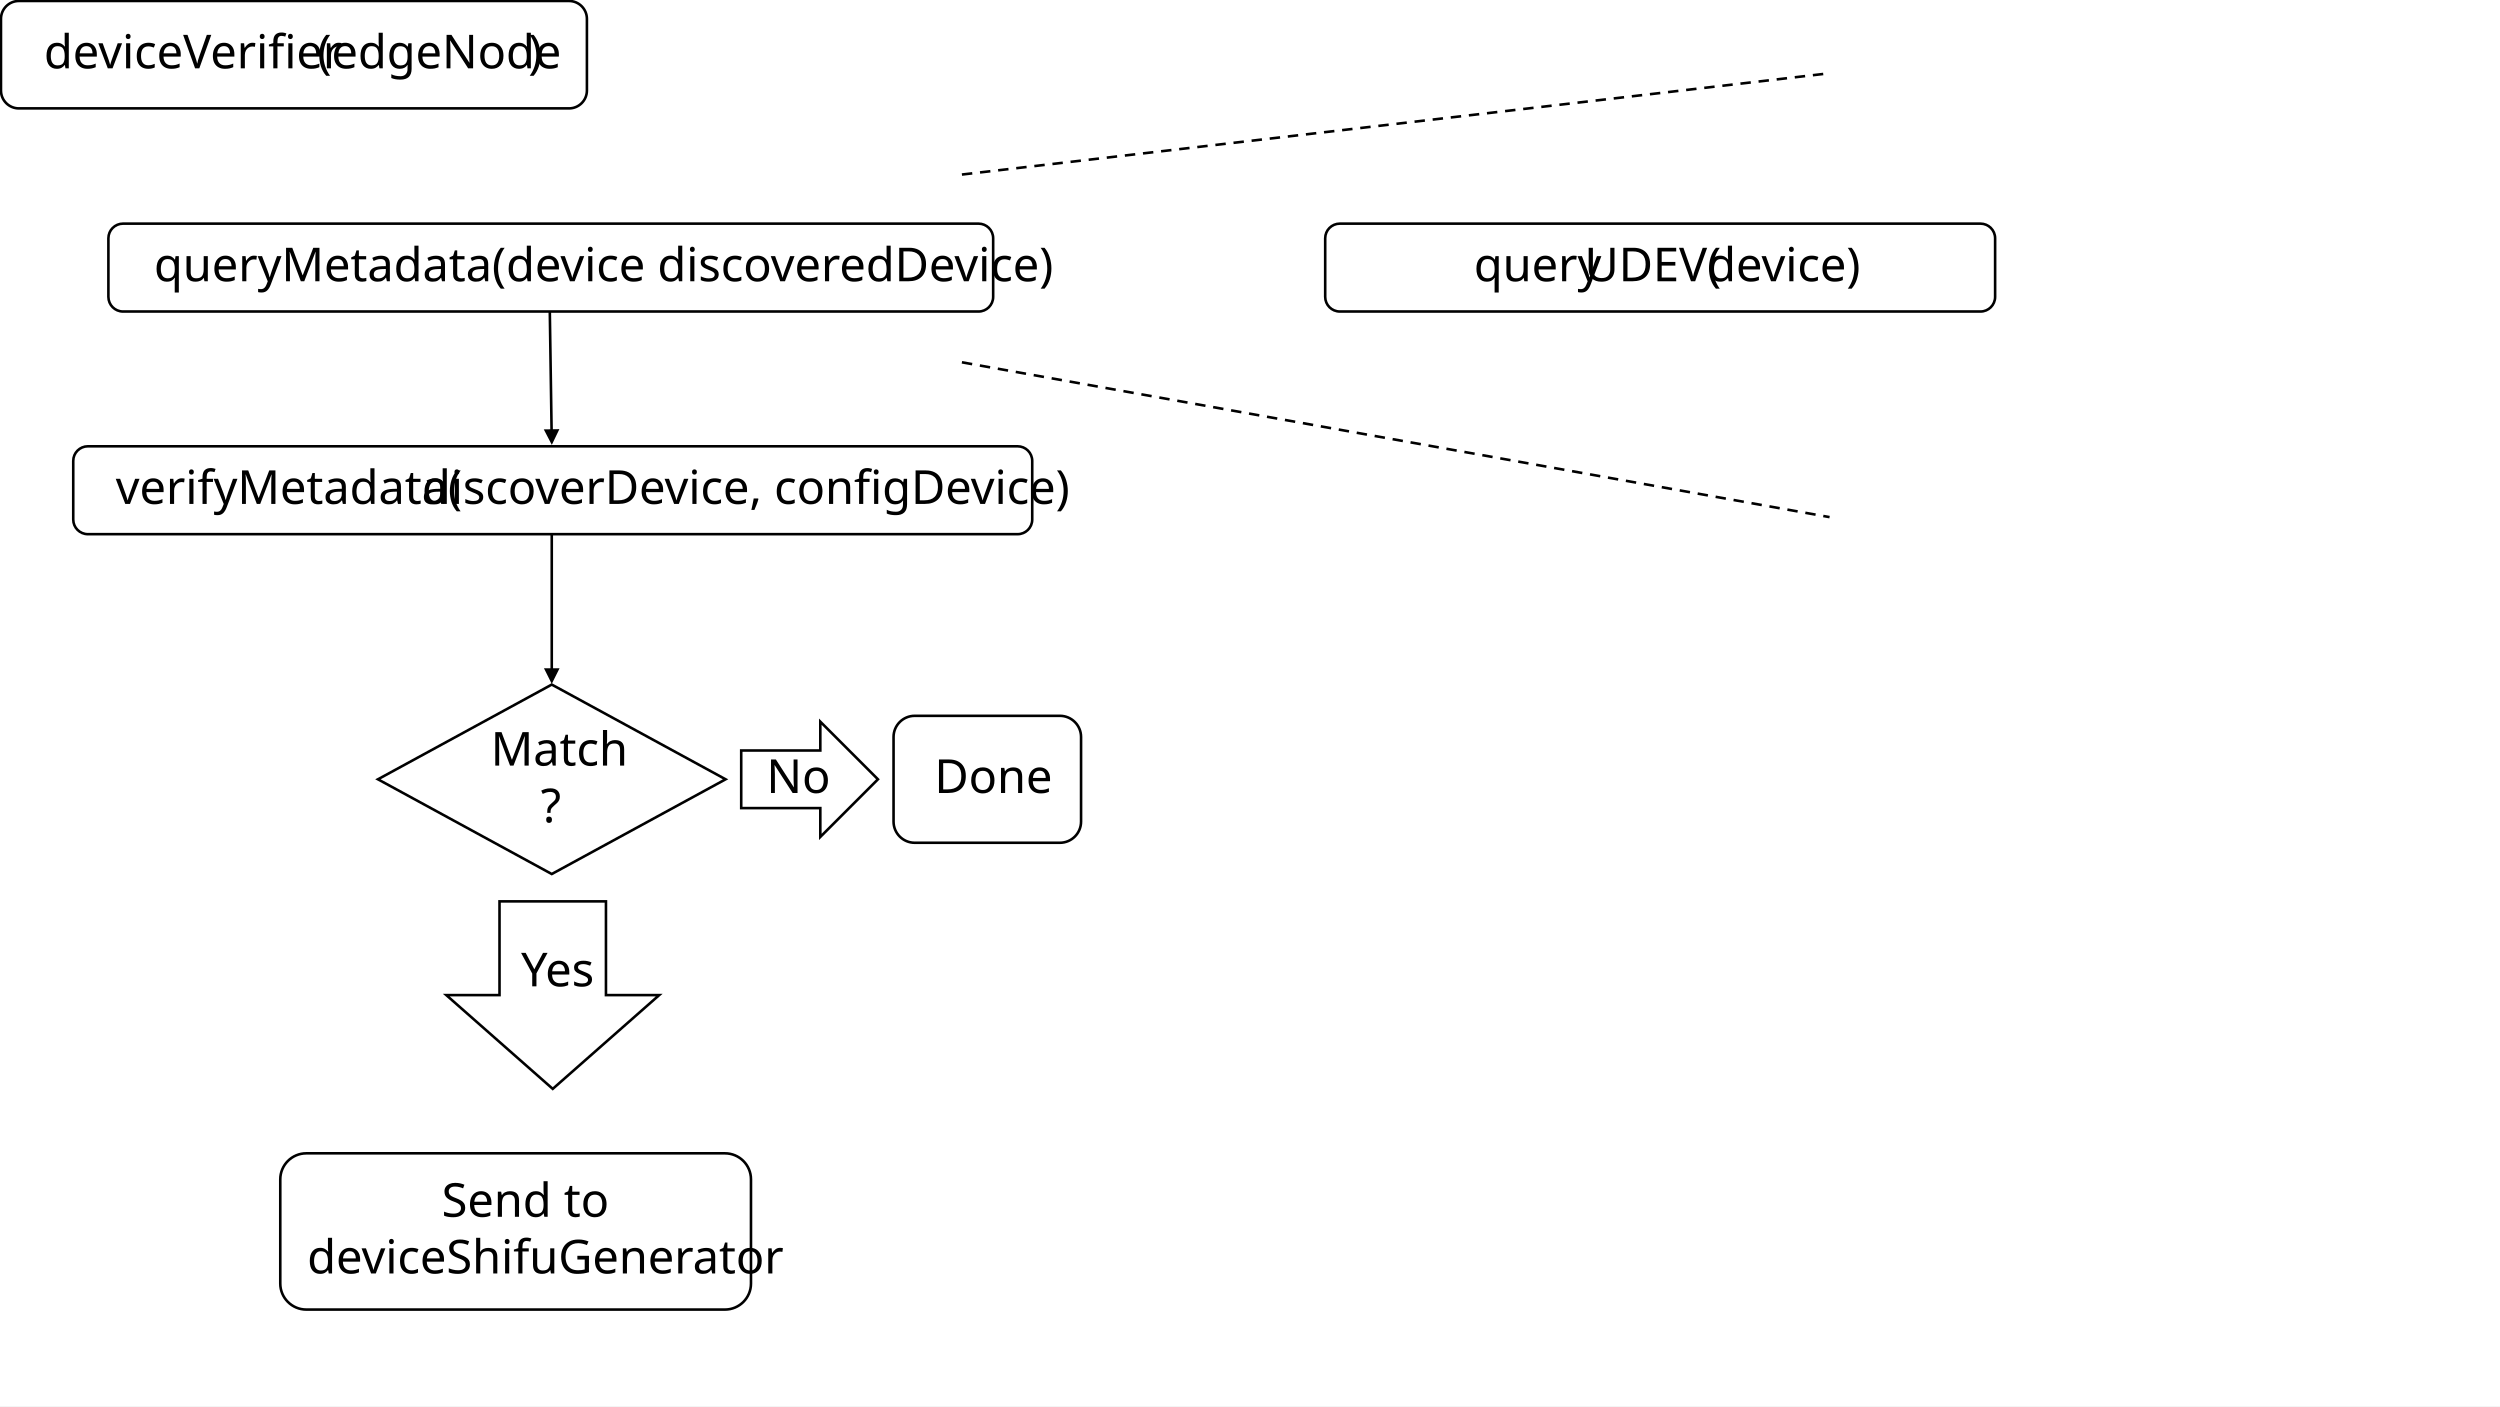
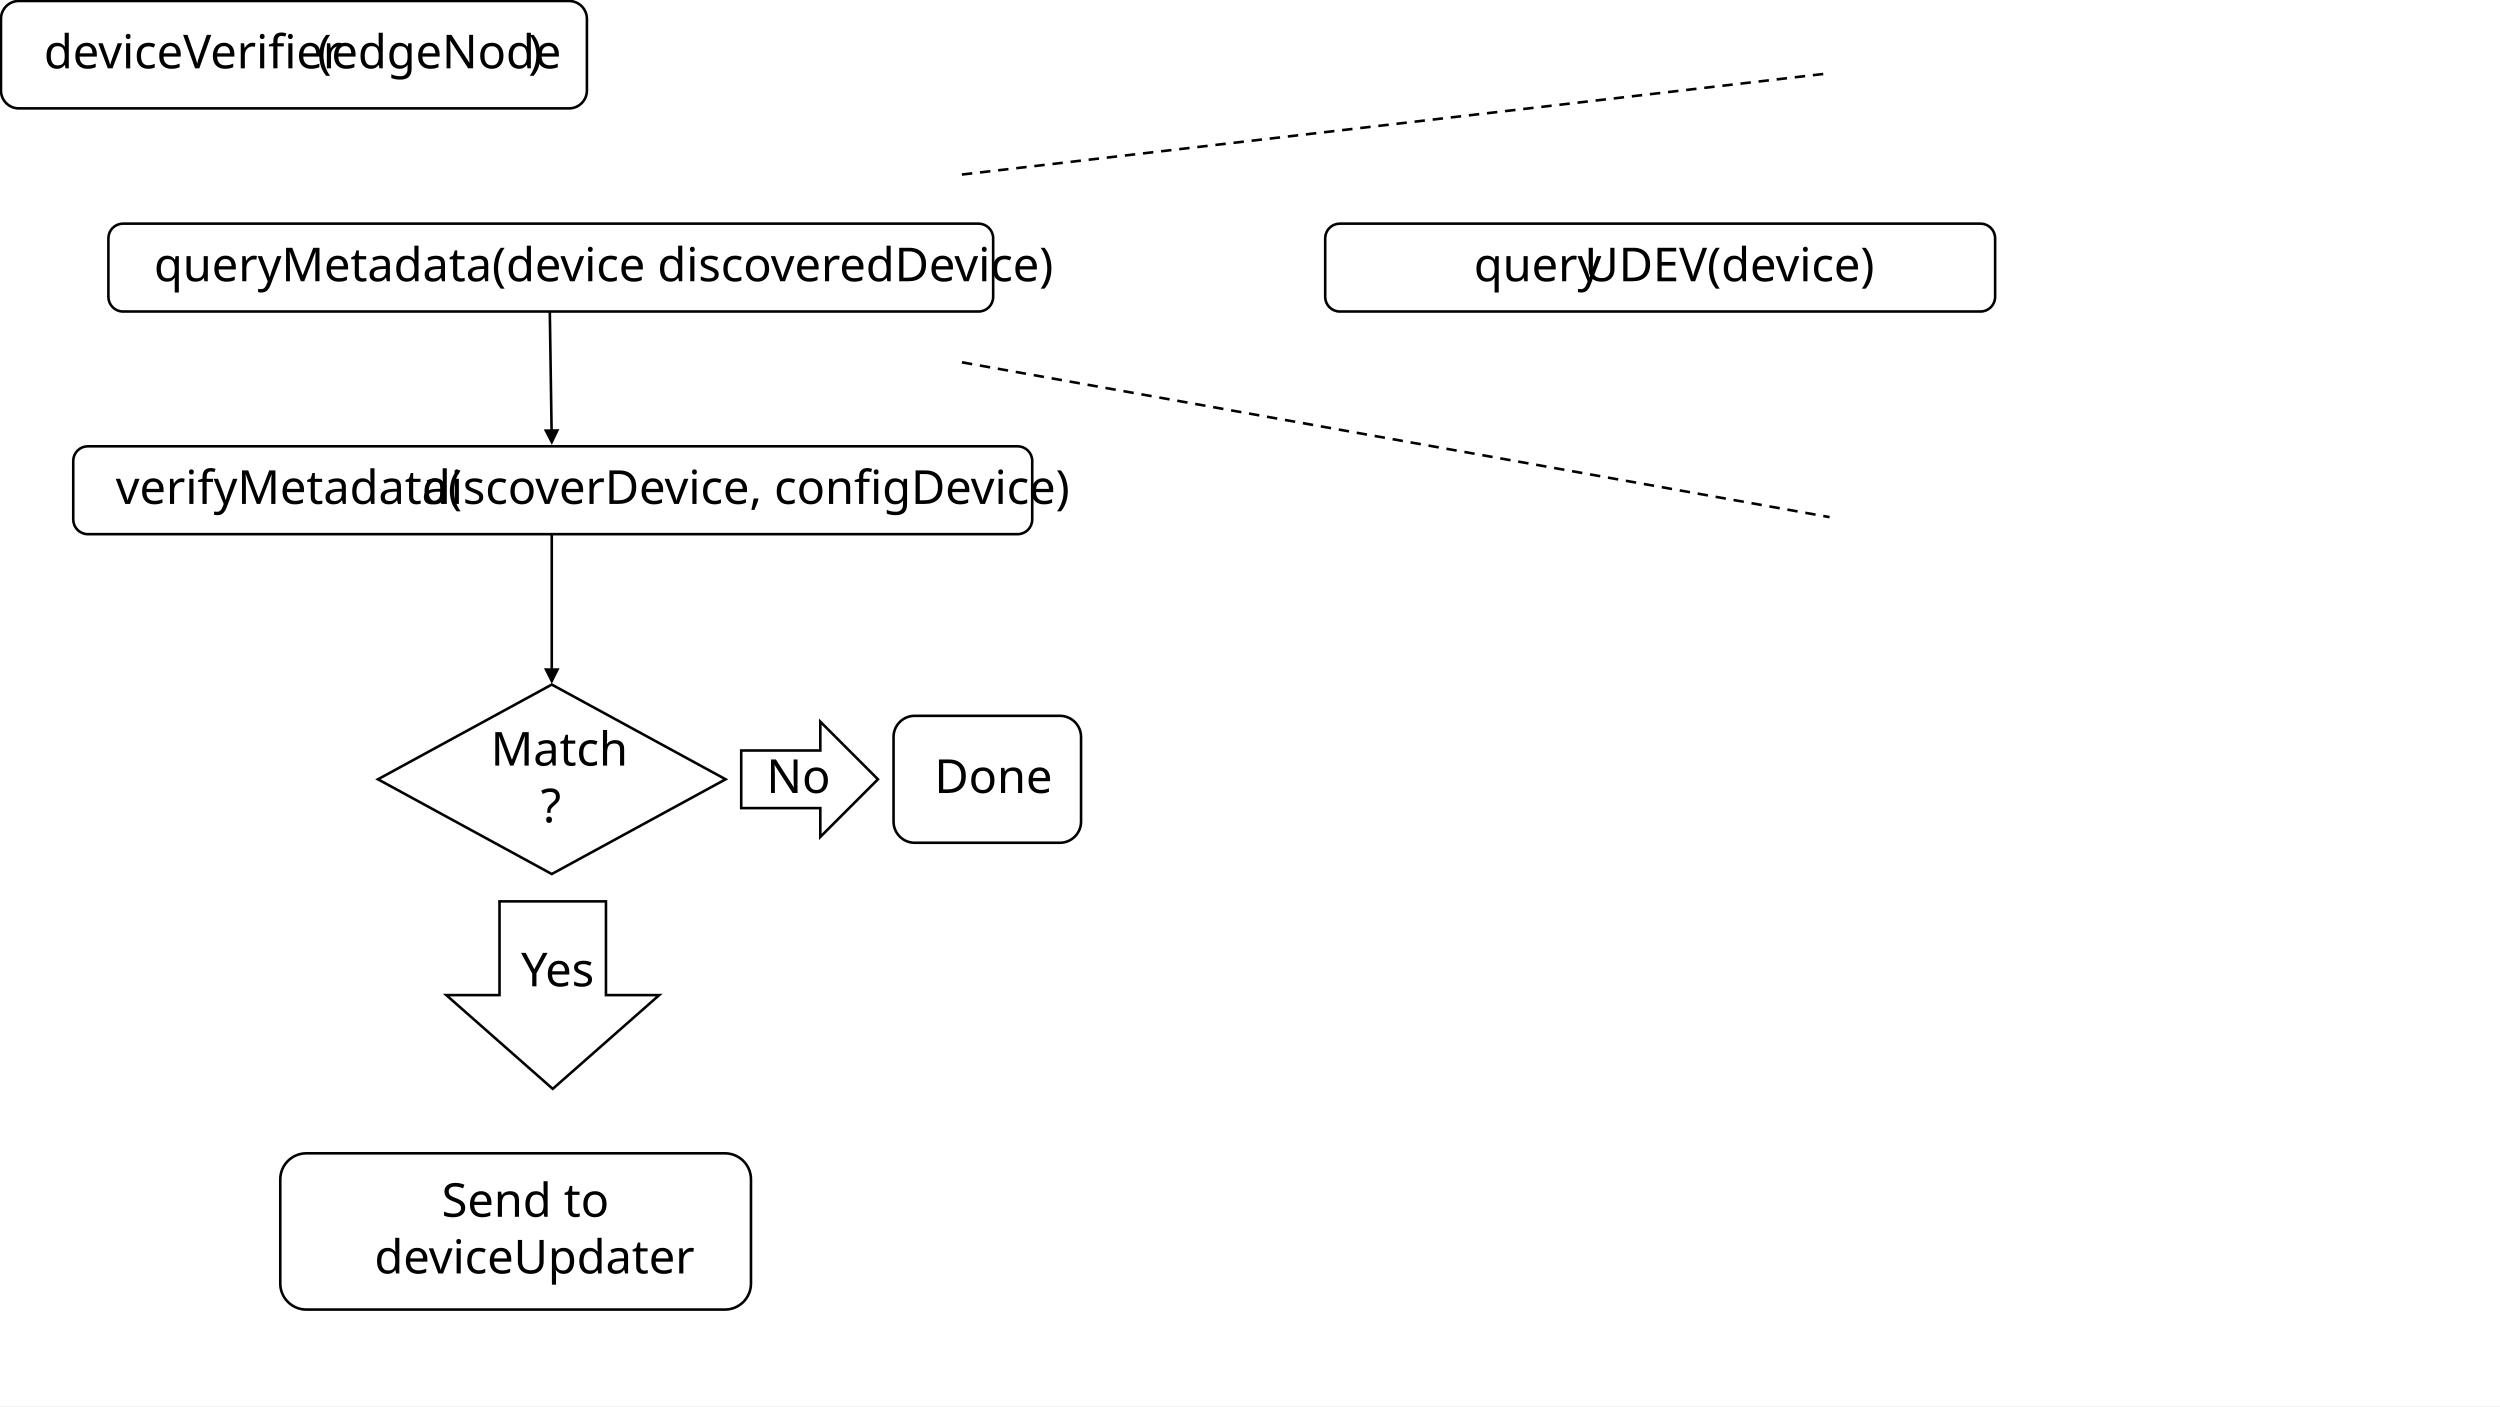
<svg xmlns="http://www.w3.org/2000/svg" width="1280" height="720" overflow="hidden">
  <defs>
    <clipPath id="clip0">
      <rect x="0" y="0" width="1280" height="720" />
    </clipPath>
  </defs>
  <g clip-path="url(#clip0)">
    <rect x="0" y="0" width="1280" height="720" fill="#FFFFFF" />
    <path d="M0.5 9.667C0.5 4.604 4.604 0.5 9.667 0.5L291.333 0.5C296.396 0.5 300.5 4.604 300.5 9.667L300.5 46.333C300.5 51.396 296.396 55.5 291.333 55.5L9.667 55.5C4.604 55.5 0.5 51.396 0.5 46.333Z" stroke="#000000" stroke-width="1.333" stroke-miterlimit="8" fill="#FFFFFF" fill-rule="evenodd" />
    <text font-family="Calibri,Calibri_MSFontService,sans-serif" font-weight="400" font-size="24" transform="translate(22.5051 35)">deviceVerifier<tspan font-size="24" x="140.02" y="0">(</tspan>edgeNode<tspan font-size="24" x="247.987" y="0">)</tspan>
    </text>
    <path d="M55.5 122C55.5 117.858 58.858 114.5 63 114.5L501 114.5C505.142 114.5 508.5 117.858 508.5 122L508.5 152C508.5 156.142 505.142 159.5 501 159.5L63 159.5C58.858 159.5 55.5 156.142 55.5 152Z" stroke="#000000" stroke-width="1.333" stroke-miterlimit="8" fill="#FFFFFF" fill-rule="evenodd" />
    <text font-family="Calibri,Calibri_MSFontService,sans-serif" font-weight="400" font-size="24" transform="translate(78.8477 144)">queryMetadata(device discoveredDevice)</text>
    <path d="M37.5 236C37.5 231.858 40.858 228.5 45 228.5L521 228.5C525.142 228.5 528.5 231.858 528.5 236L528.5 266C528.5 270.142 525.142 273.5 521 273.5L45 273.5C40.858 273.5 37.5 270.142 37.5 266Z" stroke="#000000" stroke-width="1.333" stroke-miterlimit="8" fill="#FFFFFF" fill-rule="evenodd" />
    <text font-family="Calibri,Calibri_MSFontService,sans-serif" font-weight="400" font-size="24" transform="translate(59.2552 258)">verifyMetadata(<tspan font-size="24" x="156.787" y="0">discoverDevice</tspan>, configDevice)</text>
    <path d="M193.5 399 282.5 350.5 371.5 399 282.5 447.5Z" stroke="#000000" stroke-width="1.333" stroke-miterlimit="8" fill="#FFFFFF" fill-rule="evenodd" />
    <text font-family="Calibri,Calibri_MSFontService,sans-serif" font-weight="400" font-size="24" transform="translate(251.262 392)">Match<tspan font-size="24" x="25.573" y="29">?</tspan>
    </text>
    <path d="M457.5 377.333C457.5 371.35 462.35 366.5 468.333 366.5L542.667 366.5C548.65 366.5 553.5 371.35 553.5 377.333L553.5 420.667C553.5 426.65 548.65 431.5 542.667 431.5L468.333 431.5C462.35 431.5 457.5 426.65 457.5 420.667Z" stroke="#000000" stroke-width="1.333" stroke-miterlimit="8" fill="#FFFFFF" fill-rule="evenodd" />
    <text font-family="Calibri,Calibri_MSFontService,sans-serif" font-weight="400" font-size="24" transform="translate(478.43 406)">Done</text>
    <path d="M379.5 384.25 420 384.25 420 369.5 449.5 399 420 428.5 420 413.75 379.5 413.75Z" stroke="#000000" stroke-width="1.333" stroke-miterlimit="8" fill="#FFFFFF" fill-rule="evenodd" />
    <text font-family="Calibri,Calibri_MSFontService,sans-serif" font-weight="400" font-size="24" transform="translate(392.43 406)">No</text>
    <path d="M228.5 509.5 255.75 509.5 255.75 461.5 310.25 461.5 310.25 509.5 337.5 509.5 283 557.5Z" stroke="#000000" stroke-width="1.333" stroke-miterlimit="8" fill="#FFFFFF" fill-rule="evenodd" />
    <text font-family="Calibri,Calibri_MSFontService,sans-serif" font-weight="400" font-size="24" transform="translate(266.782 505)">Yes</text>
    <path d="M143.5 603.833C143.5 596.47 149.47 590.5 156.833 590.5L371.167 590.5C378.531 590.5 384.5 596.47 384.5 603.833L384.5 657.167C384.5 664.531 378.531 670.5 371.167 670.5L156.833 670.5C149.47 670.5 143.5 664.531 143.5 657.167Z" stroke="#000000" stroke-width="1.333" stroke-miterlimit="8" fill="#FFFFFF" fill-rule="evenodd" />
-     <text font-family="Calibri,Calibri_MSFontService,sans-serif" font-weight="400" font-size="24" transform="translate(226.133 623)">Send to <tspan font-size="24" x="-68.833" y="29">deviceShifuGenerator</tspan>
+     <text font-family="Calibri,Calibri_MSFontService,sans-serif" font-weight="400" font-size="24" transform="translate(226.133 623)">Send to <tspan font-size="24" x="-34.4" y="29">deviceUpdater</tspan>
    </text>
    <path d="M282.167 159.49 283.094 221.105 281.761 221.125 280.833 159.51ZM286.407 219.721 282.528 227.78 278.408 219.842Z" />
    <path d="M283.167 273.5 283.167 343.484 281.833 343.484 281.833 273.5ZM286.5 342.15 282.5 350.15 278.5 342.15Z" />
    <path d="M0 0 444.238 51.868" stroke="#000000" stroke-width="1.333" stroke-miterlimit="8" stroke-dasharray="5.333 4" fill="#FFFFFF" fill-rule="evenodd" transform="matrix(1 0 0 -1 492.5 89.3682)" />
    <path d="M492.5 185.5 936.738 264.766" stroke="#000000" stroke-width="1.333" stroke-miterlimit="8" stroke-dasharray="5.333 4" fill="#FFFFFF" fill-rule="evenodd" />
    <path d="M678.5 122C678.5 117.858 681.858 114.5 686 114.5L1014 114.5C1018.14 114.5 1021.5 117.858 1021.5 122L1021.5 152C1021.5 156.142 1018.14 159.5 1014 159.5L686 159.5C681.858 159.5 678.5 156.142 678.5 152Z" stroke="#000000" stroke-width="1.333" stroke-miterlimit="8" fill="#FFFFFF" fill-rule="evenodd" />
-     <text font-family="Calibri,Calibri_MSFontService,sans-serif" font-weight="400" font-size="24" transform="translate(754.625 144)">query<tspan font-size="24" x="56.62" y="0">UDEV</tspan>(<tspan font-size="24" x="119.453" y="0">device)</tspan>
-     </text>
+     <text font-family="Calibri,Calibri_MSFontService,sans-serif" font-weight="400" font-size="24" transform="translate(754.625 144)">query<tspan font-size="24" x="56.62" y="0">UDEV</tspan>(device)</text>
  </g>
</svg>
